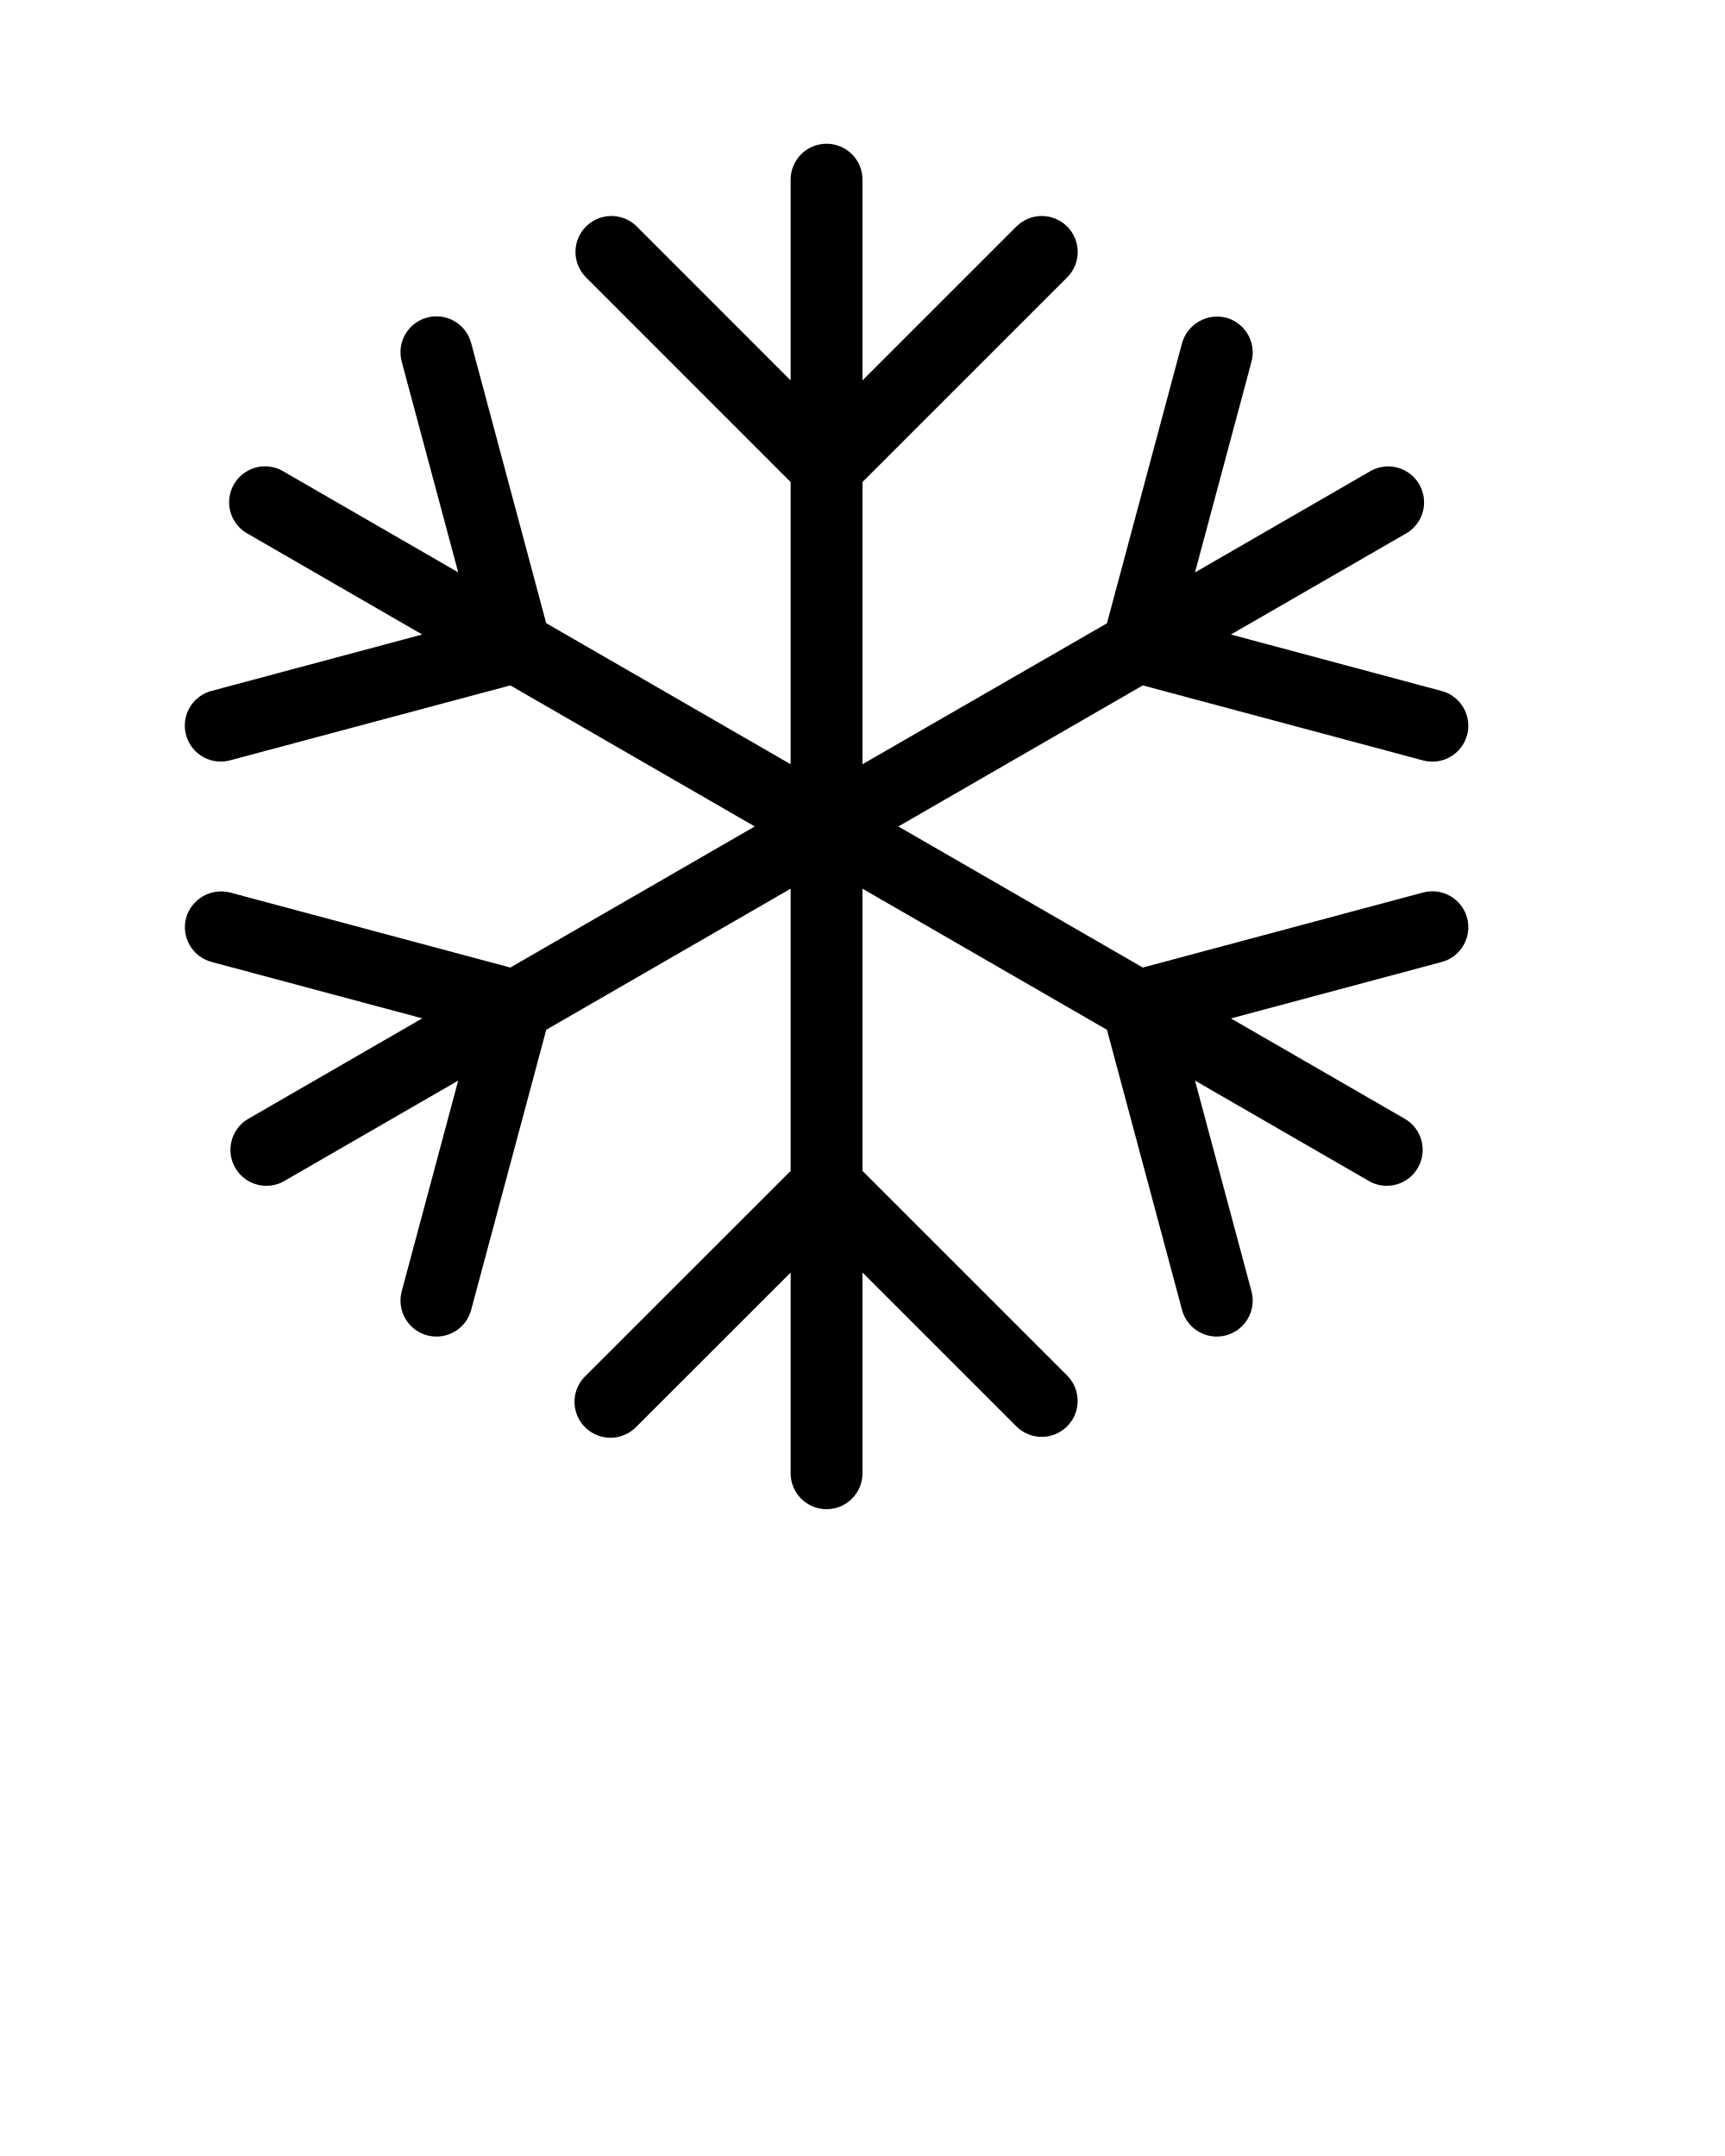
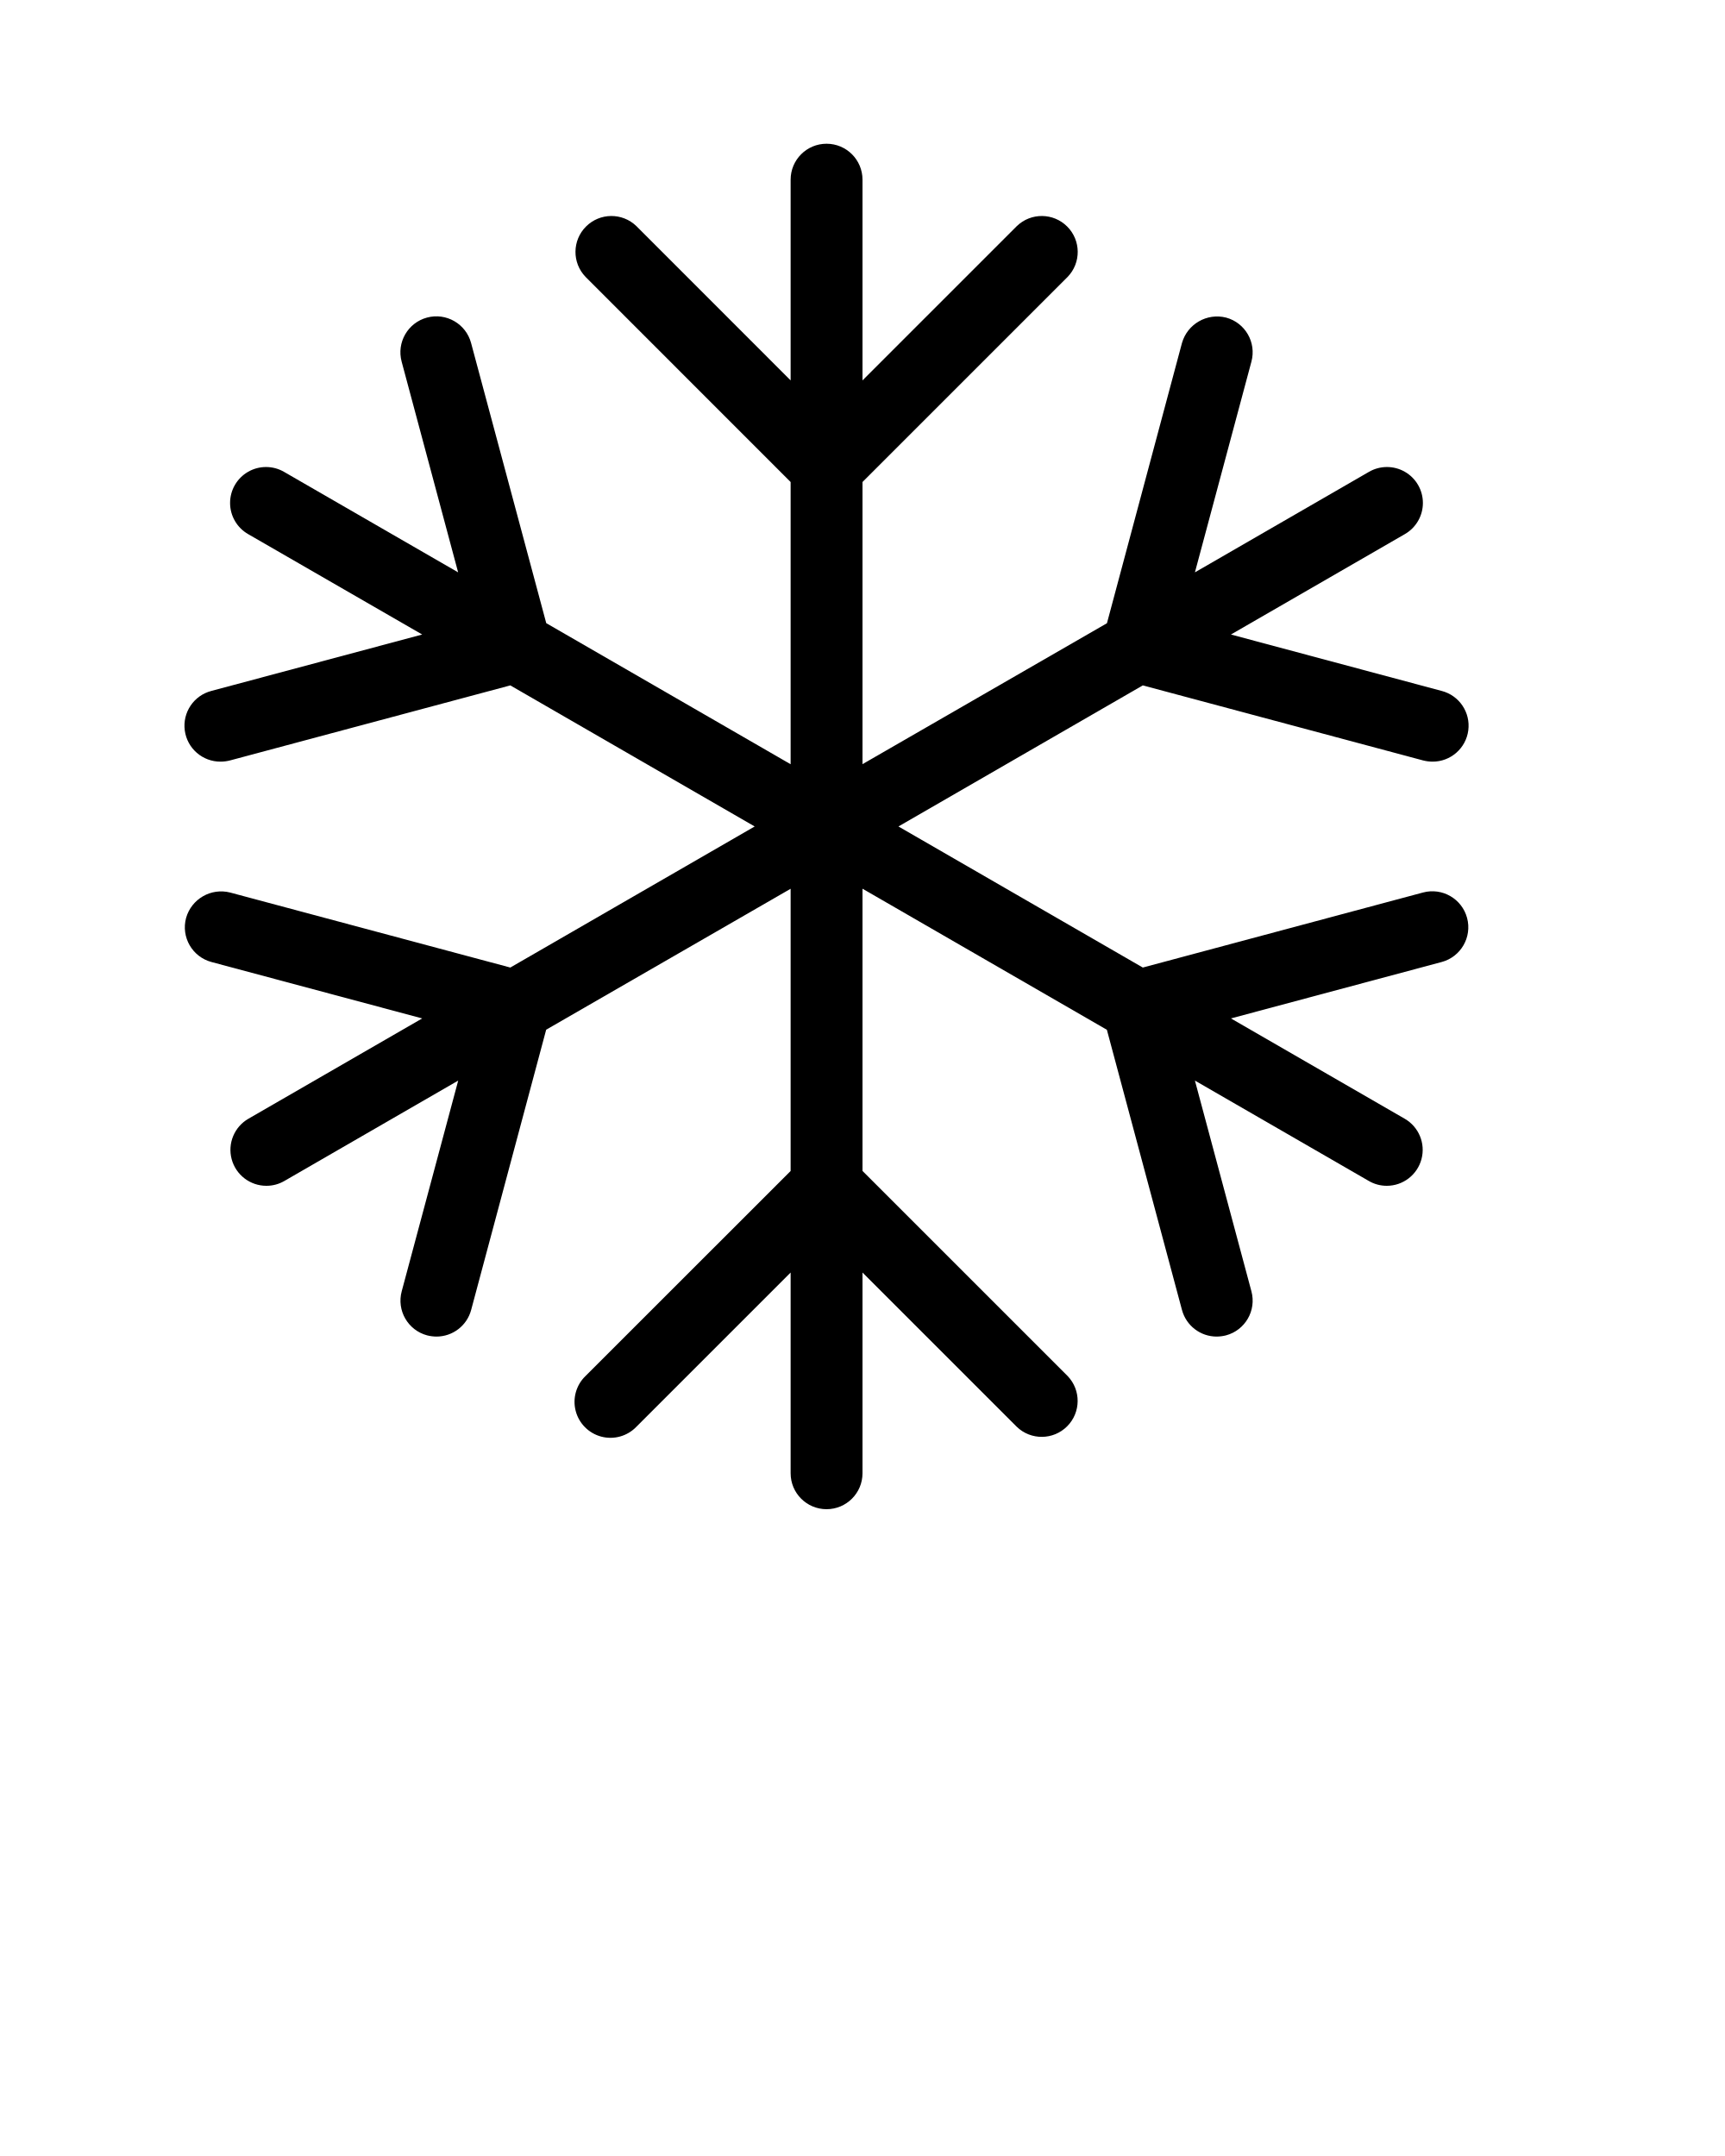
- <svg xmlns="http://www.w3.org/2000/svg" viewBox="0 0 24 30" x="0px" y="0px">
-   <path d="M15.9,9.537l3.899,1.044a.541.541,0,0,0,.13.017.5.5,0,0,0,.129-.983L17.126,8.829l2.419-1.396a.5.5,0,1,0-.5-.865l-2.419,1.397.786-2.932a.501.501,0,0,0-.354-.613.509.509,0,0,0-.612.354l-1.045,3.899L12,10.634V6.707l2.854-2.854a.5.5,0,0,0-.707-.707L12,5.293V2.5a.5.5,0,0,0-1,0V5.293L8.854,3.146a.5.5,0,0,0-.707.707L11,6.707V10.634L7.599,8.671,6.555,4.772a.5.5,0,1,0-.966.26l.786,2.932-2.419-1.397a.5.5,0,1,0-.5.865L5.874,8.829l-2.932.785a.5.5,0,0,0,.129.983.541.541,0,0,0,.13-.017L7.1,9.537,10.501,11.5,7.1,13.463,3.201,12.419a.507.507,0,0,0-.612.354.501.501,0,0,0,.354.612l2.932.785L3.456,15.567A.5.5,0,0,0,3.706,16.5a.493.493,0,0,0,.25-.067l2.419-1.397-.786,2.932a.501.501,0,0,0,.354.613.541.541,0,0,0,.13.017.5.5,0,0,0,.482-.37l1.045-3.899L11,12.366V16.293L8.146,19.146a.5.5,0,1,0,.707.707L11,17.707V20.5a.5.5,0,0,0,1,0V17.707l2.146,2.146a.5.5,0,0,0,.707-.707L12,16.293V12.366l3.401,1.963,1.045,3.899a.5.5,0,0,0,.482.37.541.541,0,0,0,.13-.017.501.501,0,0,0,.354-.613l-.786-2.932,2.419,1.397A.493.493,0,0,0,19.294,16.5a.5.5,0,0,0,.25-.933L17.126,14.171l2.932-.785a.5.5,0,0,0-.259-.967L15.9,13.463,12.499,11.5Z" />
-   <text x="0" y="39" fill="#000000" font-size="5px" font-weight="bold" font-family="'Helvetica Neue', Helvetica, Arial-Unicode, Arial, Sans-serif">Created by Travis Avery</text>
-   <text x="0" y="44" fill="#000000" font-size="5px" font-weight="bold" font-family="'Helvetica Neue', Helvetica, Arial-Unicode, Arial, Sans-serif">from the Noun Project</text>
+ <svg xmlns="http://www.w3.org/2000/svg" viewBox="0 0 24 30">
+   <path d="M15.9 9.537l3.899 1.044a.541.541 0 00.13.017.5.5 0 00.129-.984l-2.932-.785 2.418-1.396a.5.5 0 10-.5-.866l-2.419 1.397.786-2.932a.5.5 0 00-.353-.613.509.509 0 00-.613.353l-1.044 3.9L12 10.633V6.707l2.854-2.854a.5.5 0 00-.707-.707L12 5.293V2.5a.5.5 0 00-1 0v2.793L8.854 3.146a.5.5 0 00-.707.707L11 6.707v3.927L7.6 8.671 6.554 4.772a.5.5 0 10-.966.26l.786 2.932-2.42-1.397a.5.5 0 10-.5.866l2.42 1.396-2.933.785a.5.5 0 00.13.984.541.541 0 00.13-.017L7.1 9.537l3.4 1.963-3.4 1.963-3.899-1.044a.507.507 0 00-.612.354.5.5 0 00.353.613l2.932.785-2.418 1.396a.5.5 0 00.25.933.493.493 0 00.25-.067l2.419-1.397-.786 2.932a.5.5 0 00.353.613.541.541 0 00.13.017.5.5 0 00.483-.37l1.044-3.9L11 12.367v3.927l-2.854 2.853a.5.5 0 10.707.707L11 17.707V20.5a.5.5 0 001 0v-2.793l2.146 2.146a.5.5 0 00.707-.707L12 16.293v-3.927l3.4 1.963 1.045 3.899a.5.5 0 00.483.37.541.541 0 00.13-.017.5.5 0 00.353-.613l-.786-2.932 2.42 1.397a.493.493 0 00.249.067.5.5 0 00.25-.933l-2.418-1.396 2.932-.785a.5.5 0 00-.26-.967L15.9 13.463 12.5 11.5z" />
+   <text y="39" font-size="5" font-weight="bold" font-family="'Helvetica Neue', Helvetica, Arial-Unicode, Arial, Sans-serif">Created by Travis Avery</text>
+   <text y="44" font-size="5" font-weight="bold" font-family="'Helvetica Neue', Helvetica, Arial-Unicode, Arial, Sans-serif">from the Noun Project</text>
</svg>
